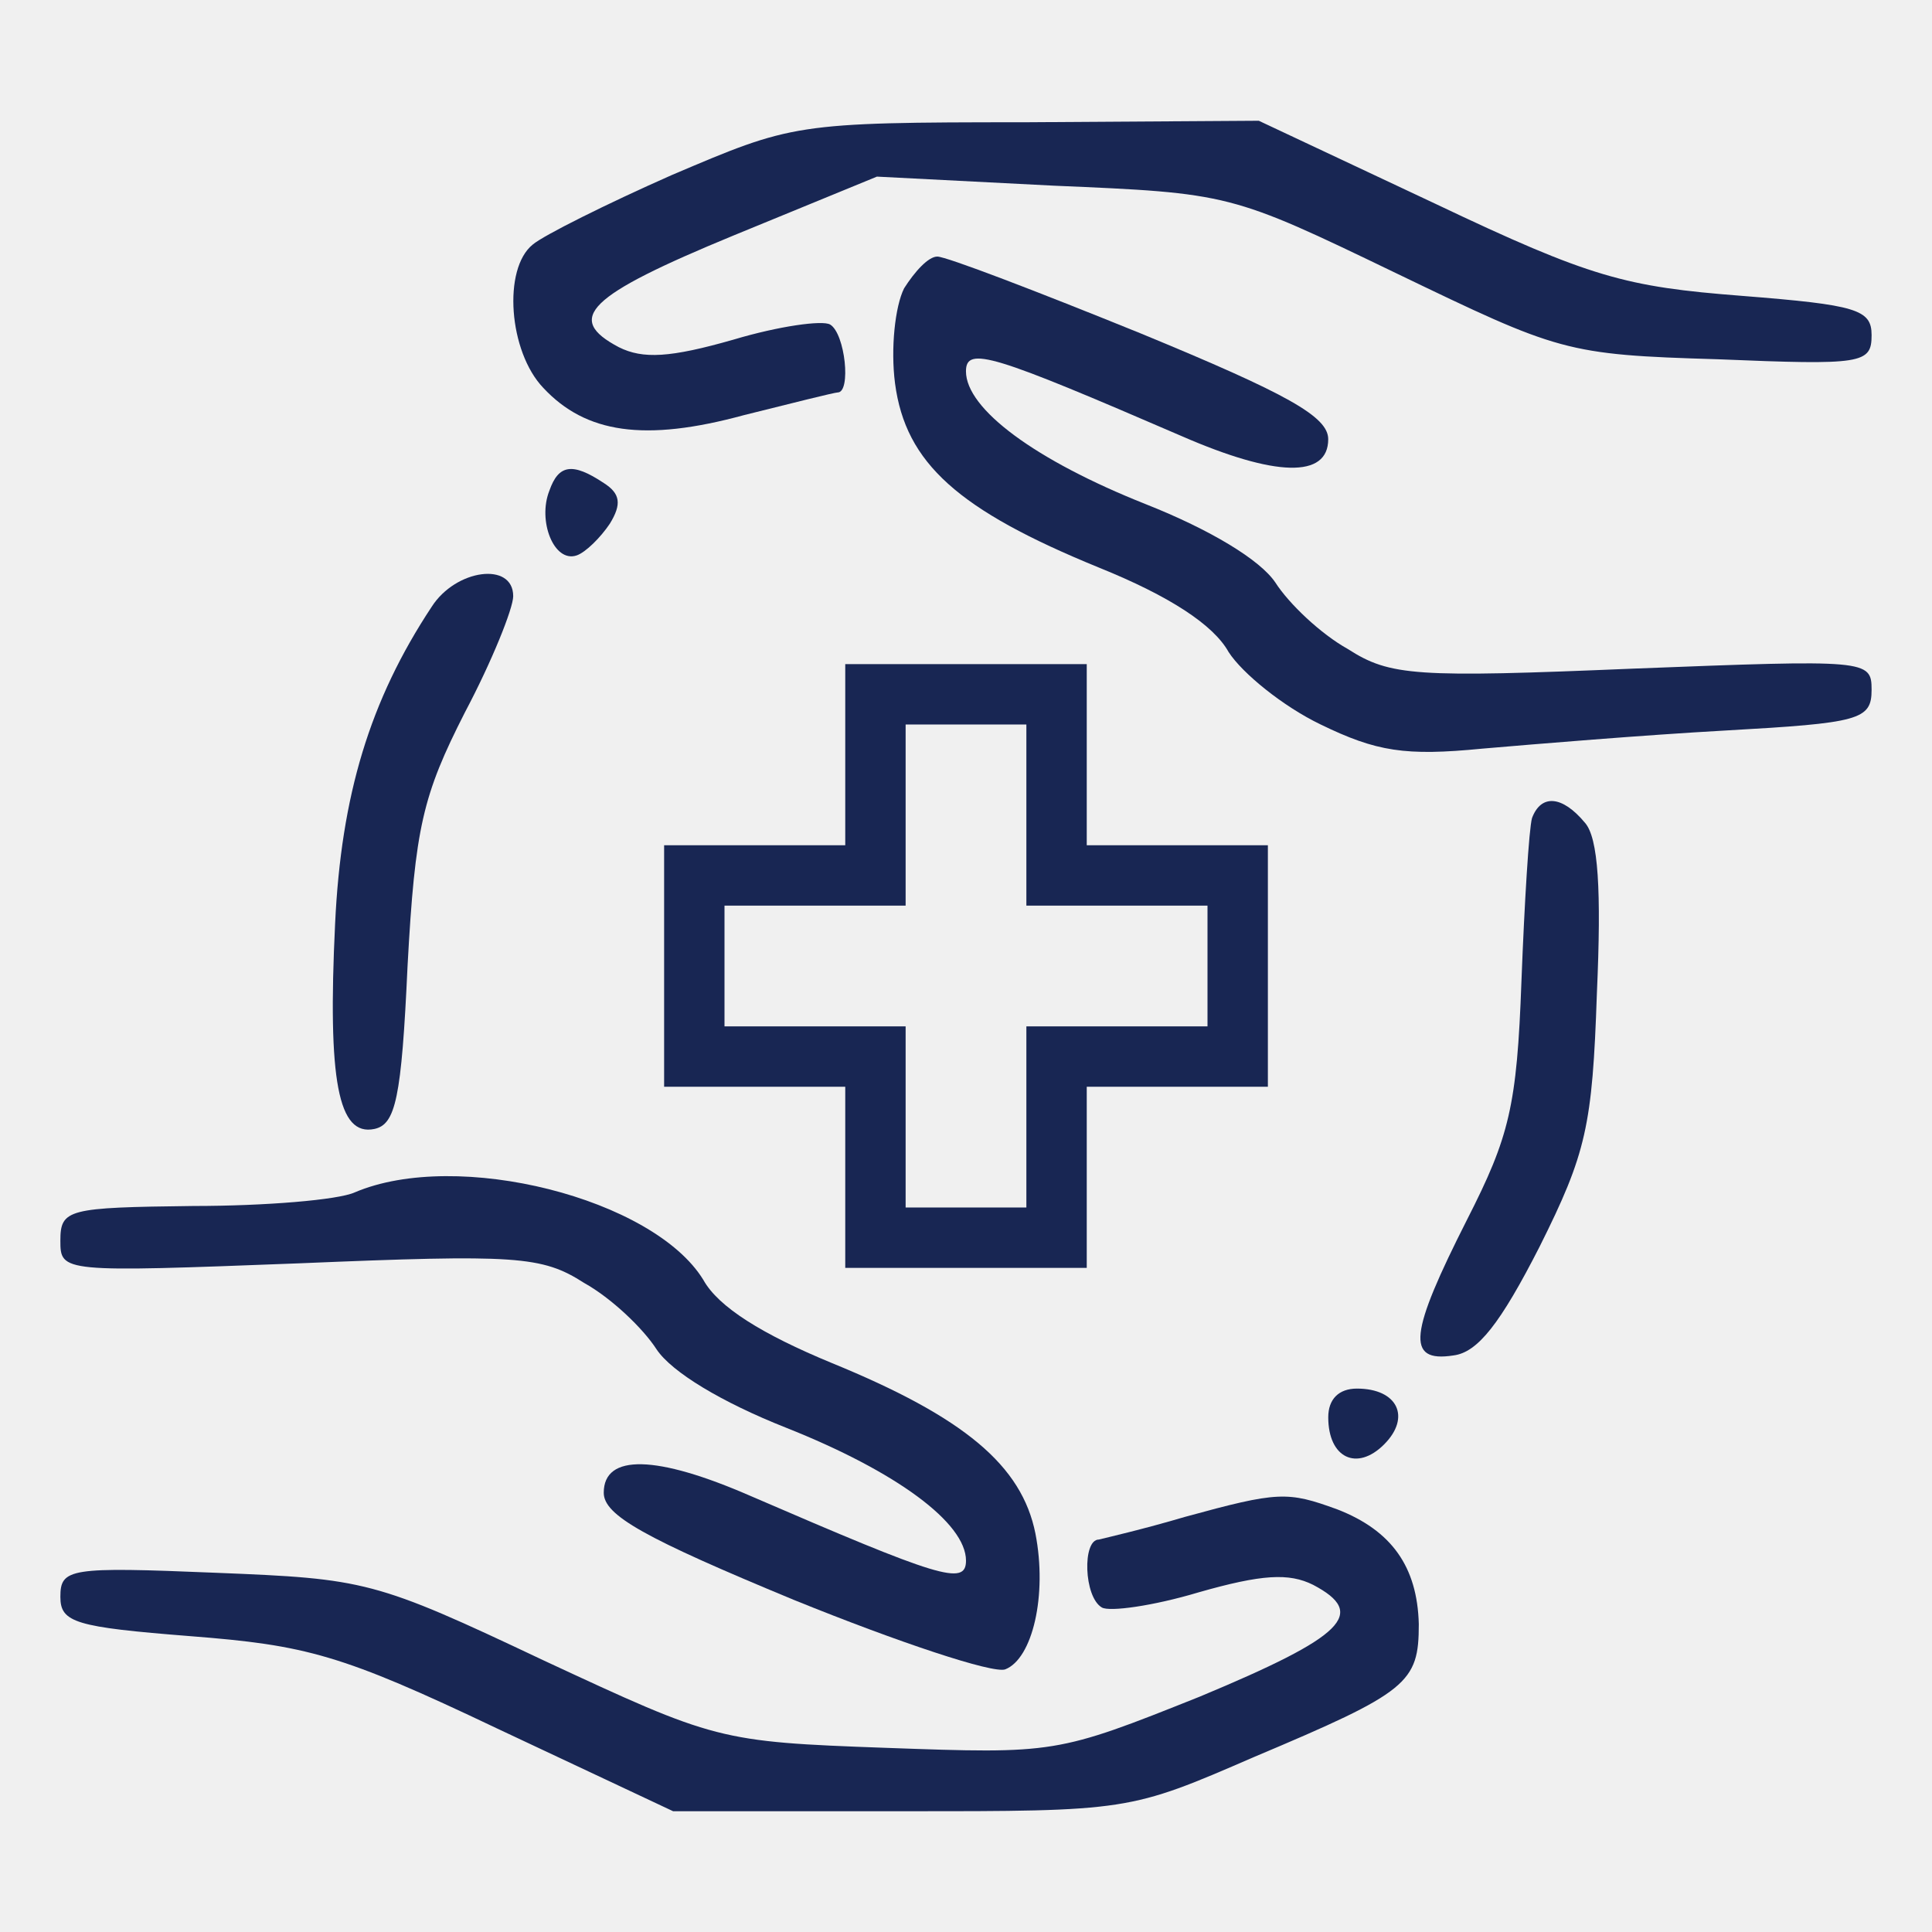
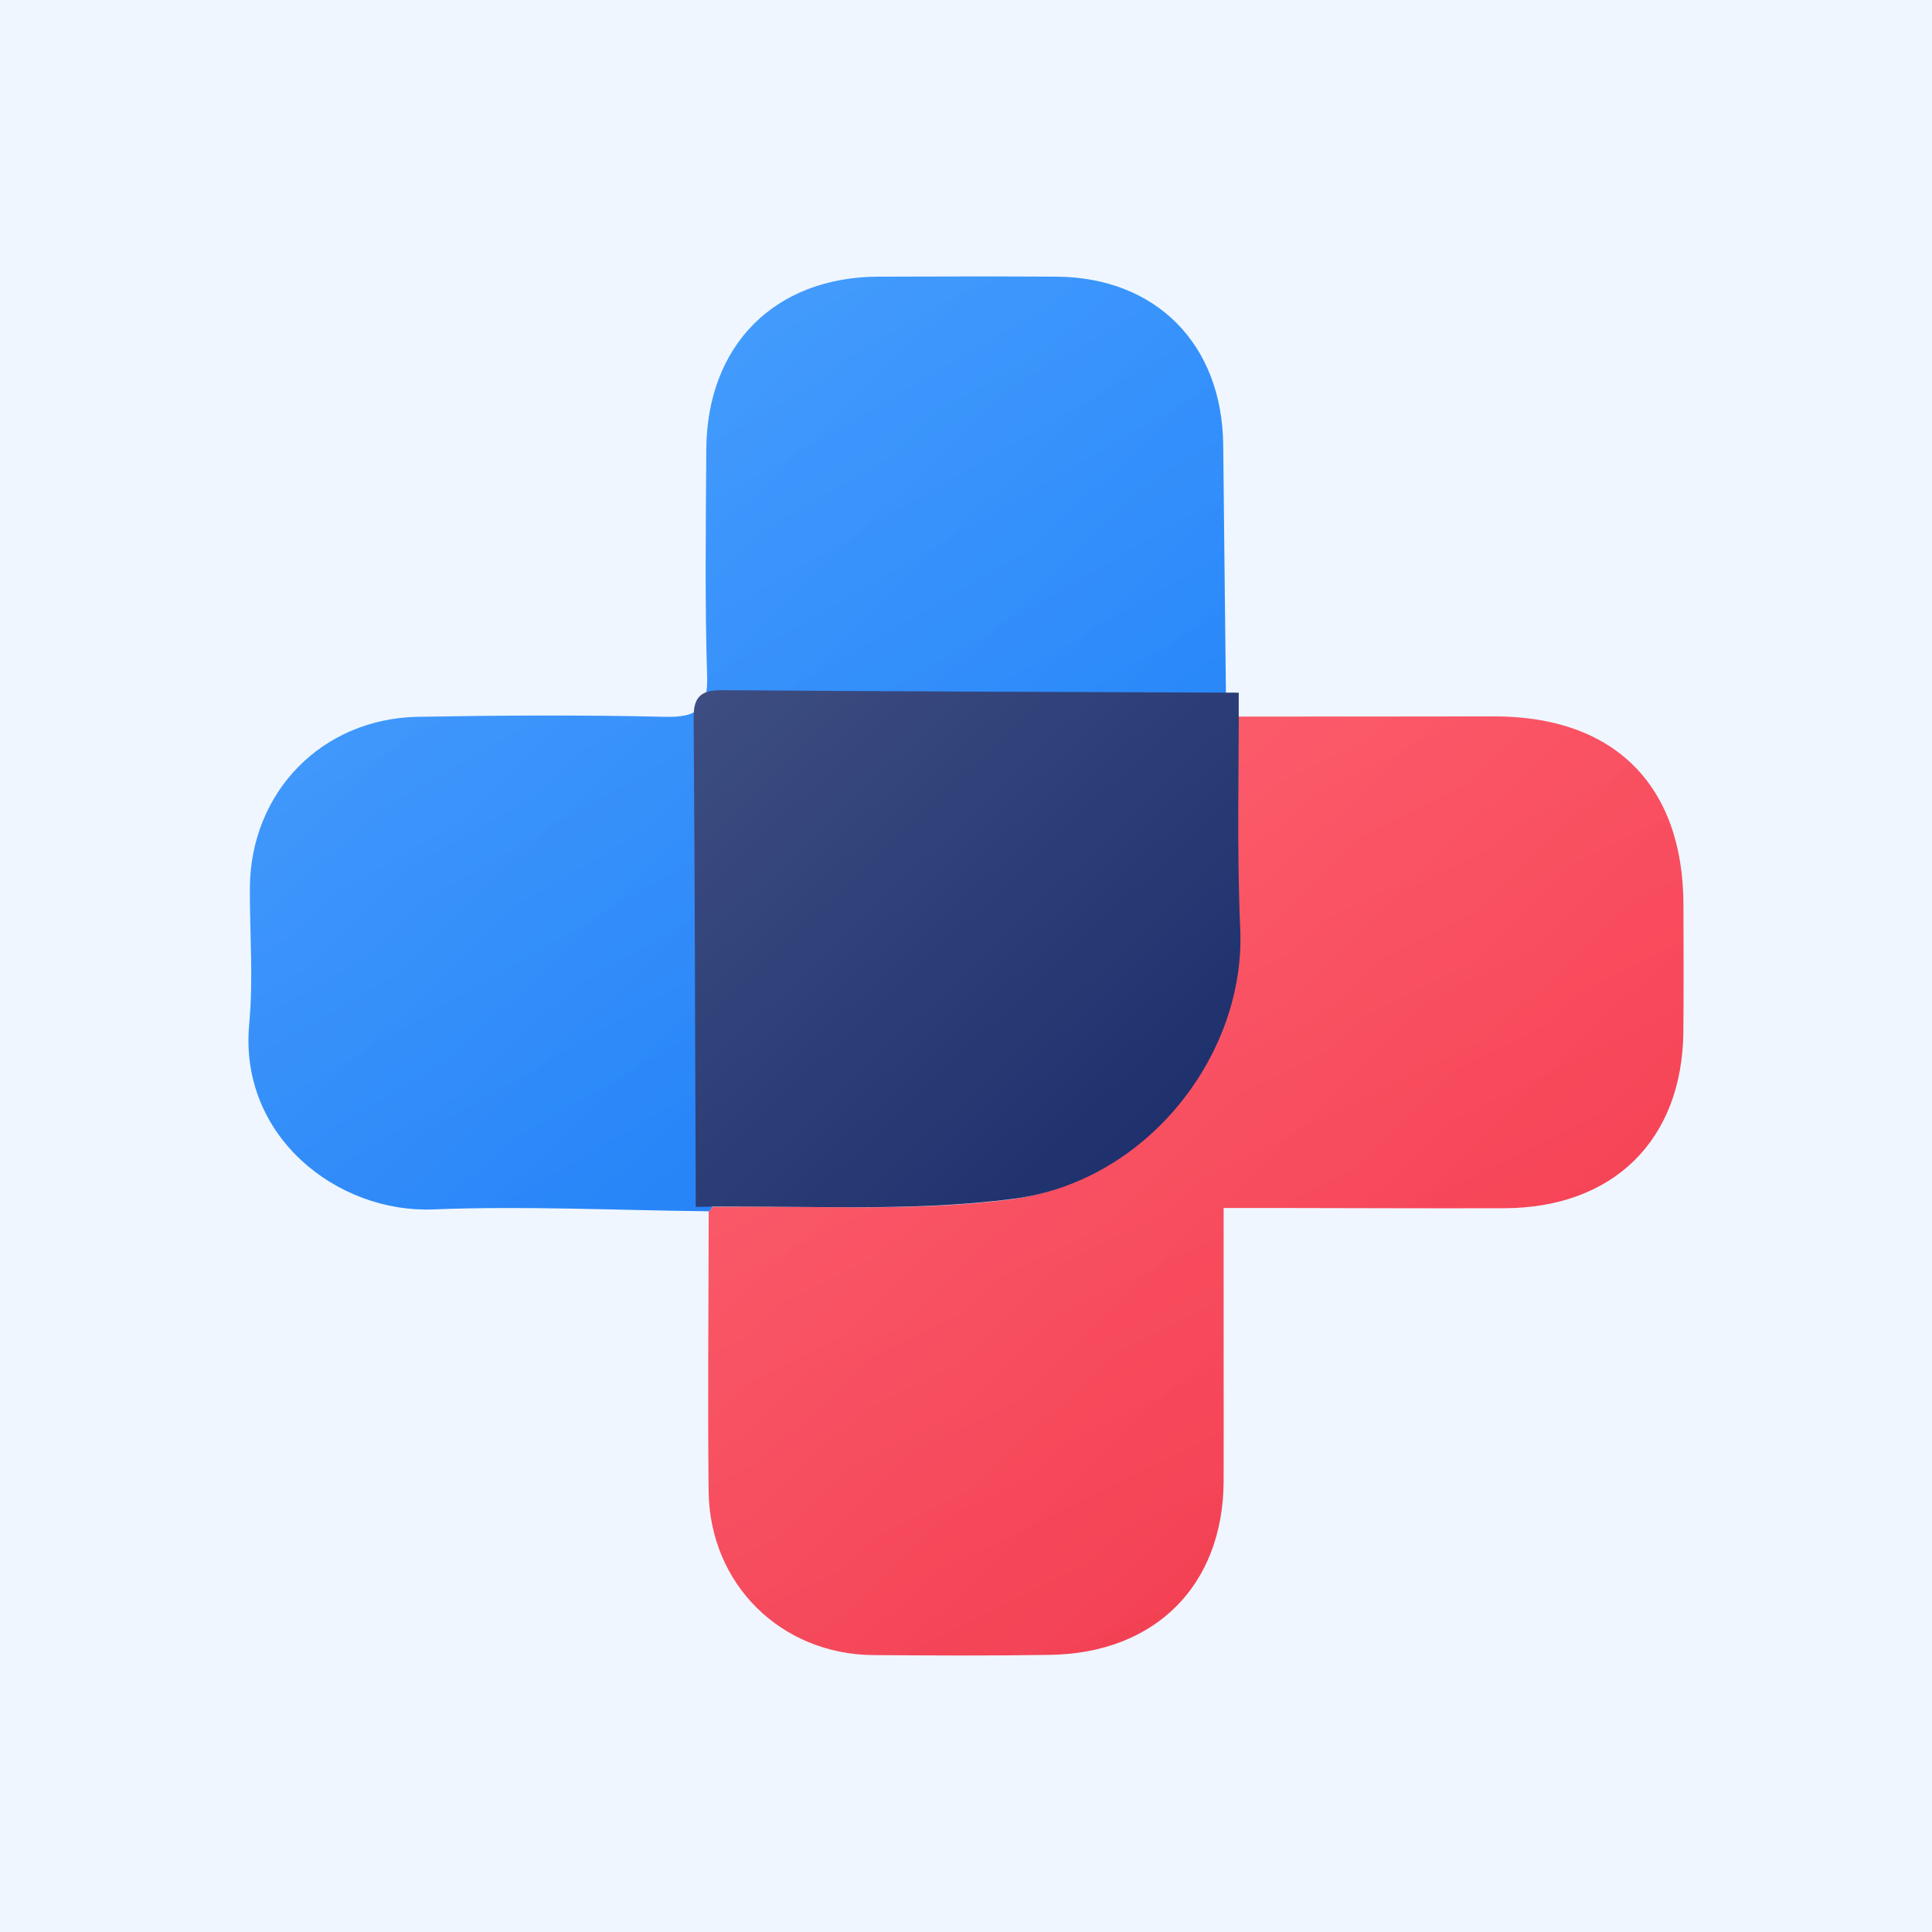
- <svg xmlns="http://www.w3.org/2000/svg" width="60" height="60" viewBox="0 0 60 60" fill="none">
-   <path d="M20.859 5.438C18.843 6.329 16.874 7.313 16.546 7.594C15.609 8.344 15.796 10.922 16.874 12.047C18.187 13.454 20.015 13.735 23.109 12.891C24.609 12.516 25.921 12.188 26.015 12.188C26.437 12.188 26.249 10.36 25.781 10.079C25.546 9.938 24.187 10.126 22.781 10.547C20.812 11.11 19.968 11.157 19.218 10.782C17.531 9.891 18.234 9.188 22.781 7.313L27.234 5.485L32.718 5.766C38.203 6 38.203 6 43.359 8.485C48.421 10.922 48.609 11.016 53.343 11.157C57.843 11.344 58.124 11.297 58.124 10.407C58.124 9.61 57.656 9.469 54.093 9.188C50.484 8.907 49.406 8.625 44.578 6.329L39.093 3.75L31.828 3.797C24.656 3.797 24.609 3.844 20.859 5.438Z" fill="#182653" />
-   <path d="M28.078 8.953C27.796 9.515 27.656 10.828 27.796 11.906C28.124 14.39 29.765 15.843 34.124 17.625C36.328 18.515 37.687 19.406 38.156 20.25C38.578 20.906 39.843 21.937 41.015 22.5C42.749 23.343 43.64 23.484 46.031 23.25C47.671 23.109 51.046 22.828 53.578 22.687C57.749 22.453 58.124 22.359 58.124 21.422C58.124 20.484 57.984 20.484 50.718 20.765C43.968 21.047 43.171 21 41.859 20.156C41.015 19.687 40.031 18.75 39.609 18.093C39.14 17.39 37.593 16.453 35.578 15.656C32.156 14.296 29.999 12.703 29.999 11.531C29.999 10.734 30.843 11.015 36.703 13.546C39.609 14.812 41.249 14.859 41.249 13.64C41.249 12.937 39.984 12.234 35.437 10.359C32.203 9.046 29.39 7.968 29.109 7.968C28.828 7.968 28.406 8.437 28.078 8.953Z" fill="#182653" />
-   <path d="M17.063 15.234C16.688 16.172 17.203 17.484 17.906 17.25C18.188 17.156 18.656 16.687 18.938 16.265C19.313 15.656 19.266 15.328 18.75 15C17.766 14.344 17.344 14.437 17.063 15.234Z" fill="#182653" />
-   <path d="M13.407 18.843C11.485 21.749 10.594 24.702 10.407 28.686C10.172 33.561 10.501 35.296 11.626 35.061C12.282 34.921 12.469 34.124 12.657 29.999C12.891 25.686 13.126 24.702 14.438 22.124C15.282 20.53 15.938 18.89 15.938 18.515C15.938 17.436 14.157 17.671 13.407 18.843Z" fill="#182653" />
-   <path d="M26.25 23.438V26.25H23.438H20.625V30V33.75H23.438H26.25V36.562V39.375H30H33.75V36.562V33.75H36.562H39.375V30V26.25H36.562H33.75V23.438V20.625H30H26.25V23.438ZM31.875 25.312V28.125H34.688H37.5V30V31.875H34.688H31.875V34.688V37.5H30H28.125V34.688V31.875H25.312H22.5V30V28.125H25.312H28.125V25.312V22.5H30H31.875V25.312Z" fill="#182653" />
-   <path d="M47.578 25.406C47.484 25.734 47.343 28.031 47.25 30.469C47.109 34.359 46.875 35.297 45.562 37.875C43.781 41.391 43.64 42.328 45.14 42.094C45.89 42 46.593 41.109 47.812 38.719C49.265 35.812 49.453 34.969 49.593 30.844C49.734 27.656 49.64 26.015 49.218 25.547C48.515 24.703 47.859 24.656 47.578 25.406Z" fill="#182653" />
-   <path d="M11.016 37.031C10.5 37.265 8.25 37.453 6 37.453C2.109 37.5 1.875 37.547 1.875 38.531C1.875 39.515 1.922 39.515 9.281 39.234C16.031 38.953 16.828 39 18.141 39.843C18.984 40.312 19.969 41.25 20.391 41.906C20.859 42.609 22.406 43.547 24.422 44.343C27.844 45.703 30 47.297 30 48.468C30 49.265 29.156 48.984 23.297 46.453C20.391 45.187 18.75 45.14 18.75 46.359C18.75 47.062 20.016 47.765 24.656 49.687C27.891 51 30.844 51.984 31.219 51.843C32.062 51.515 32.531 49.547 32.156 47.625C31.734 45.515 29.953 44.015 25.828 42.328C23.672 41.437 22.312 40.593 21.844 39.75C20.297 37.218 14.203 35.672 11.016 37.031Z" fill="#182653" />
-   <path d="M41.25 44.015C41.25 45.28 42.141 45.702 42.984 44.858C43.828 44.015 43.406 43.124 42.141 43.124C41.578 43.124 41.25 43.452 41.25 44.015Z" fill="#182653" />
-   <path d="M36.797 47.109C35.531 47.484 34.312 47.766 34.125 47.812C33.609 47.812 33.656 49.594 34.219 49.922C34.453 50.062 35.812 49.875 37.219 49.453C39.188 48.891 40.031 48.844 40.781 49.219C42.469 50.109 41.766 50.812 37.266 52.688C32.812 54.469 32.766 54.469 27.516 54.281C22.312 54.094 22.219 54.047 16.875 51.562C11.625 49.078 11.344 49.031 6.703 48.844C2.156 48.656 1.875 48.703 1.875 49.594C1.875 50.391 2.344 50.531 5.906 50.812C9.516 51.094 10.594 51.375 15.422 53.672L20.906 56.25H27.984C35.062 56.25 35.062 56.25 38.953 54.562C43.734 52.547 44.062 52.266 44.062 50.438C44.016 48.656 43.219 47.531 41.531 46.875C39.984 46.312 39.703 46.312 36.797 47.109Z" fill="#182653" />
+ <svg xmlns="http://www.w3.org/2000/svg" width="70" height="70" viewBox="0 0 70 70" fill="none">
+   <rect width="70" height="70" fill="#EFF6FF" />
+   <g clip-path="url(#clip0_81_184)">
+     <path d="M44.43 25.963C47.663 25.963 50.894 25.963 54.127 25.957C58.469 25.948 60.982 28.434 60.994 32.77C60.997 34.312 61.006 35.854 60.991 37.396C60.949 41.308 58.454 43.764 54.501 43.776C51.715 43.785 48.93 43.77 46.145 43.767C45.607 43.767 45.069 43.767 44.334 43.767C44.334 45.653 44.334 47.428 44.334 49.203C44.334 50.694 44.34 52.189 44.334 53.68C44.313 57.433 41.866 59.896 38.059 59.958C35.922 59.994 33.782 59.982 31.643 59.967C28.293 59.94 25.711 57.397 25.675 54.026C25.639 50.647 25.675 47.264 25.678 43.881C25.735 43.845 25.774 43.797 25.792 43.732C29.41 43.666 33.071 43.923 36.639 43.454C41.217 42.85 44.546 38.511 44.358 34.247C44.239 31.569 44.316 28.883 44.307 26.199C44.37 26.13 44.412 26.053 44.433 25.963H44.43Z" fill="url(#paint0_linear_81_184)" />
+     <path d="M44.43 25.963C47.663 25.963 50.894 25.963 54.127 25.957C58.469 25.948 60.982 28.434 60.994 32.77C60.997 34.312 61.006 35.854 60.991 37.396C60.949 41.308 58.454 43.764 54.501 43.776C51.715 43.785 48.93 43.77 46.145 43.767C45.607 43.767 45.069 43.767 44.334 43.767C44.334 45.653 44.334 47.428 44.334 49.203C44.334 50.694 44.34 52.189 44.334 53.68C44.313 57.433 41.866 59.896 38.059 59.958C35.922 59.994 33.782 59.982 31.643 59.967C28.293 59.94 25.711 57.397 25.675 54.026C25.639 50.647 25.675 47.264 25.678 43.881C25.735 43.845 25.774 43.797 25.792 43.732C29.41 43.666 33.071 43.923 36.639 43.454C41.217 42.85 44.546 38.511 44.358 34.247C44.239 31.569 44.316 28.883 44.307 26.199C44.37 26.13 44.412 26.053 44.433 25.963H44.43Z" fill="url(#paint1_linear_81_184)" />
+     <path d="M44.43 25.963C44.409 26.053 44.367 26.134 44.304 26.199C38.438 26.175 32.569 26.154 26.703 26.116C26.034 26.11 25.714 26.283 25.72 27.03C25.762 32.6 25.771 38.168 25.792 43.738C25.774 43.801 25.735 43.851 25.678 43.887C22.349 43.851 19.014 43.687 15.691 43.819C12.225 43.956 8.648 41.177 9.03 37.101C9.183 35.475 9.048 33.82 9.054 32.179C9.069 28.71 11.654 26.038 15.141 25.972C18.124 25.919 21.112 25.901 24.094 25.972C25.242 25.999 25.657 25.703 25.621 24.499C25.535 21.765 25.576 19.027 25.591 16.293C25.609 12.501 28.081 10.033 31.837 10.024C33.977 10.018 36.113 10.011 38.253 10.024C41.881 10.041 44.283 12.465 44.319 16.126C44.352 19.407 44.391 22.685 44.427 25.966L44.43 25.963Z" fill="url(#paint2_linear_81_184)" />
+     <path d="M44.43 25.963C44.409 26.053 44.367 26.134 44.304 26.199C38.438 26.175 32.569 26.154 26.703 26.116C26.034 26.11 25.714 26.283 25.72 27.03C25.762 32.6 25.771 38.168 25.792 43.738C25.774 43.801 25.735 43.851 25.678 43.887C22.349 43.851 19.014 43.687 15.691 43.819C12.225 43.956 8.648 41.177 9.03 37.101C9.183 35.475 9.048 33.82 9.054 32.179C9.069 28.71 11.654 26.038 15.141 25.972C18.124 25.919 21.112 25.901 24.094 25.972C25.242 25.999 25.657 25.703 25.621 24.499C25.535 21.765 25.576 19.027 25.591 16.293C25.609 12.501 28.081 10.033 31.837 10.024C33.977 10.018 36.113 10.011 38.253 10.024C41.881 10.041 44.283 12.465 44.319 16.126C44.352 19.407 44.391 22.685 44.427 25.966L44.43 25.963Z" fill="url(#paint3_linear_81_184)" />
+     <path d="M25.209 43.735C25.187 37.815 25.177 31.899 25.133 25.98C25.127 25.186 25.466 25.005 26.178 25.008C32.411 25.053 38.648 25.072 44.882 25.097C44.891 27.949 44.809 30.804 44.936 33.649C45.139 38.184 41.598 42.791 36.733 43.433C32.945 43.931 29.052 43.658 25.206 43.728L25.209 43.735Z" fill="#192C6A" />
+     <path d="M25.209 43.735C25.187 37.815 25.177 31.899 25.133 25.98C25.127 25.186 25.466 25.005 26.178 25.008C32.411 25.053 38.648 25.072 44.882 25.097C44.891 27.949 44.809 30.804 44.936 33.649C45.139 38.184 41.598 42.791 36.733 43.433C32.945 43.931 29.052 43.658 25.206 43.728L25.209 43.735Z" fill="url(#paint4_linear_81_184)" />
+   </g>
+   <defs>
+     <linearGradient id="paint0_linear_81_184" x1="24.804" y1="22.132" x2="50.323" y2="73.91" gradientUnits="userSpaceOnUse">
+       <stop stop-color="#FF4B5B" />
+       <stop offset="1" stop-color="#ED3046" />
+     </linearGradient>
+     <linearGradient id="paint1_linear_81_184" x1="25.659" y1="25.957" x2="59.66" y2="61.272" gradientUnits="userSpaceOnUse">
+       <stop stop-color="white" stop-opacity="0.16" />
+       <stop offset="1" stop-color="white" stop-opacity="0" />
+     </linearGradient>
+     <linearGradient id="paint2_linear_81_184" x1="5.539" y1="7.808" x2="34.719" y2="58.243" gradientUnits="userSpaceOnUse">
+       <stop stop-color="#3195FF" />
+       <stop offset="1" stop-color="#1475F5" />
+     </linearGradient>
+     <linearGradient id="paint3_linear_81_184" x1="9.002" y1="10.017" x2="42.839" y2="45.409" gradientUnits="userSpaceOnUse">
+       <stop stop-color="white" stop-opacity="0.16" />
+       <stop offset="1" stop-color="white" stop-opacity="0" />
+     </linearGradient>
+     <linearGradient id="paint4_linear_81_184" x1="25.133" y1="25.008" x2="43.837" y2="44.789" gradientUnits="userSpaceOnUse">
+       <stop stop-color="white" stop-opacity="0.16" />
+       <stop offset="1" stop-color="white" stop-opacity="0" />
+     </linearGradient>
+     <clipPath id="clip0_81_184">
+       <rect width="52" height="49.965" fill="white" transform="translate(9 10.0176)" />
+     </clipPath>
+   </defs>
</svg>
